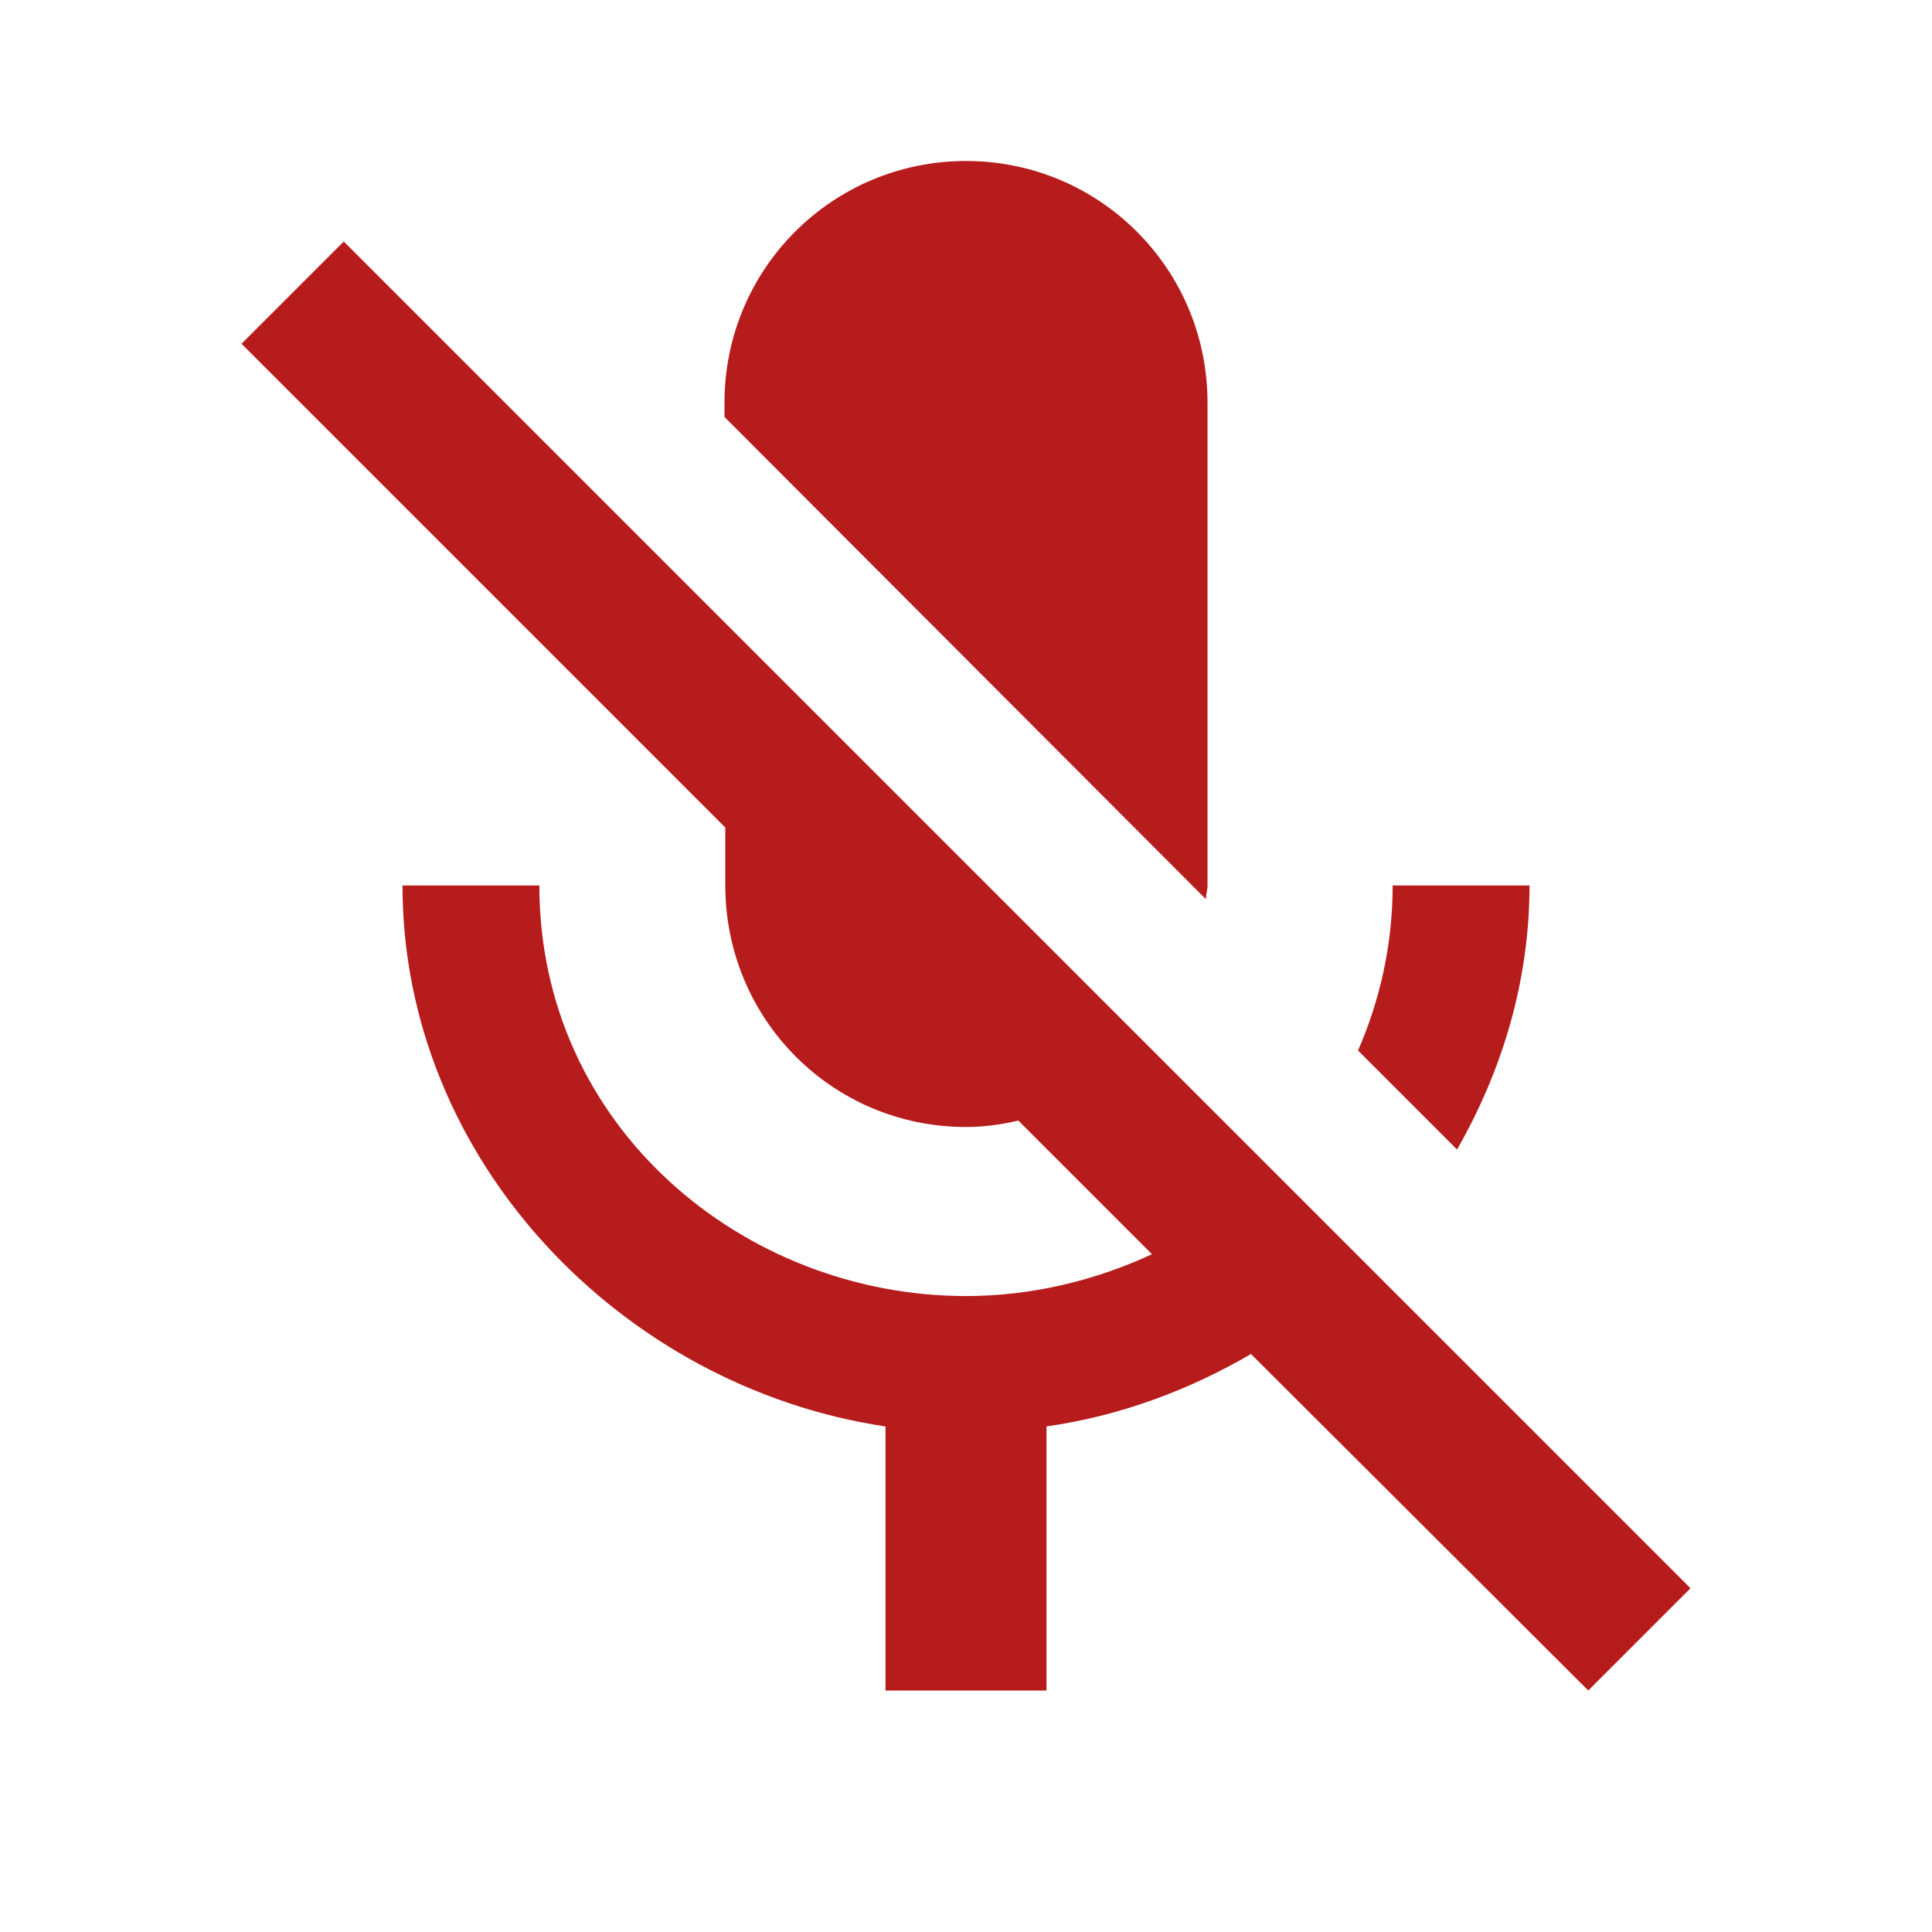
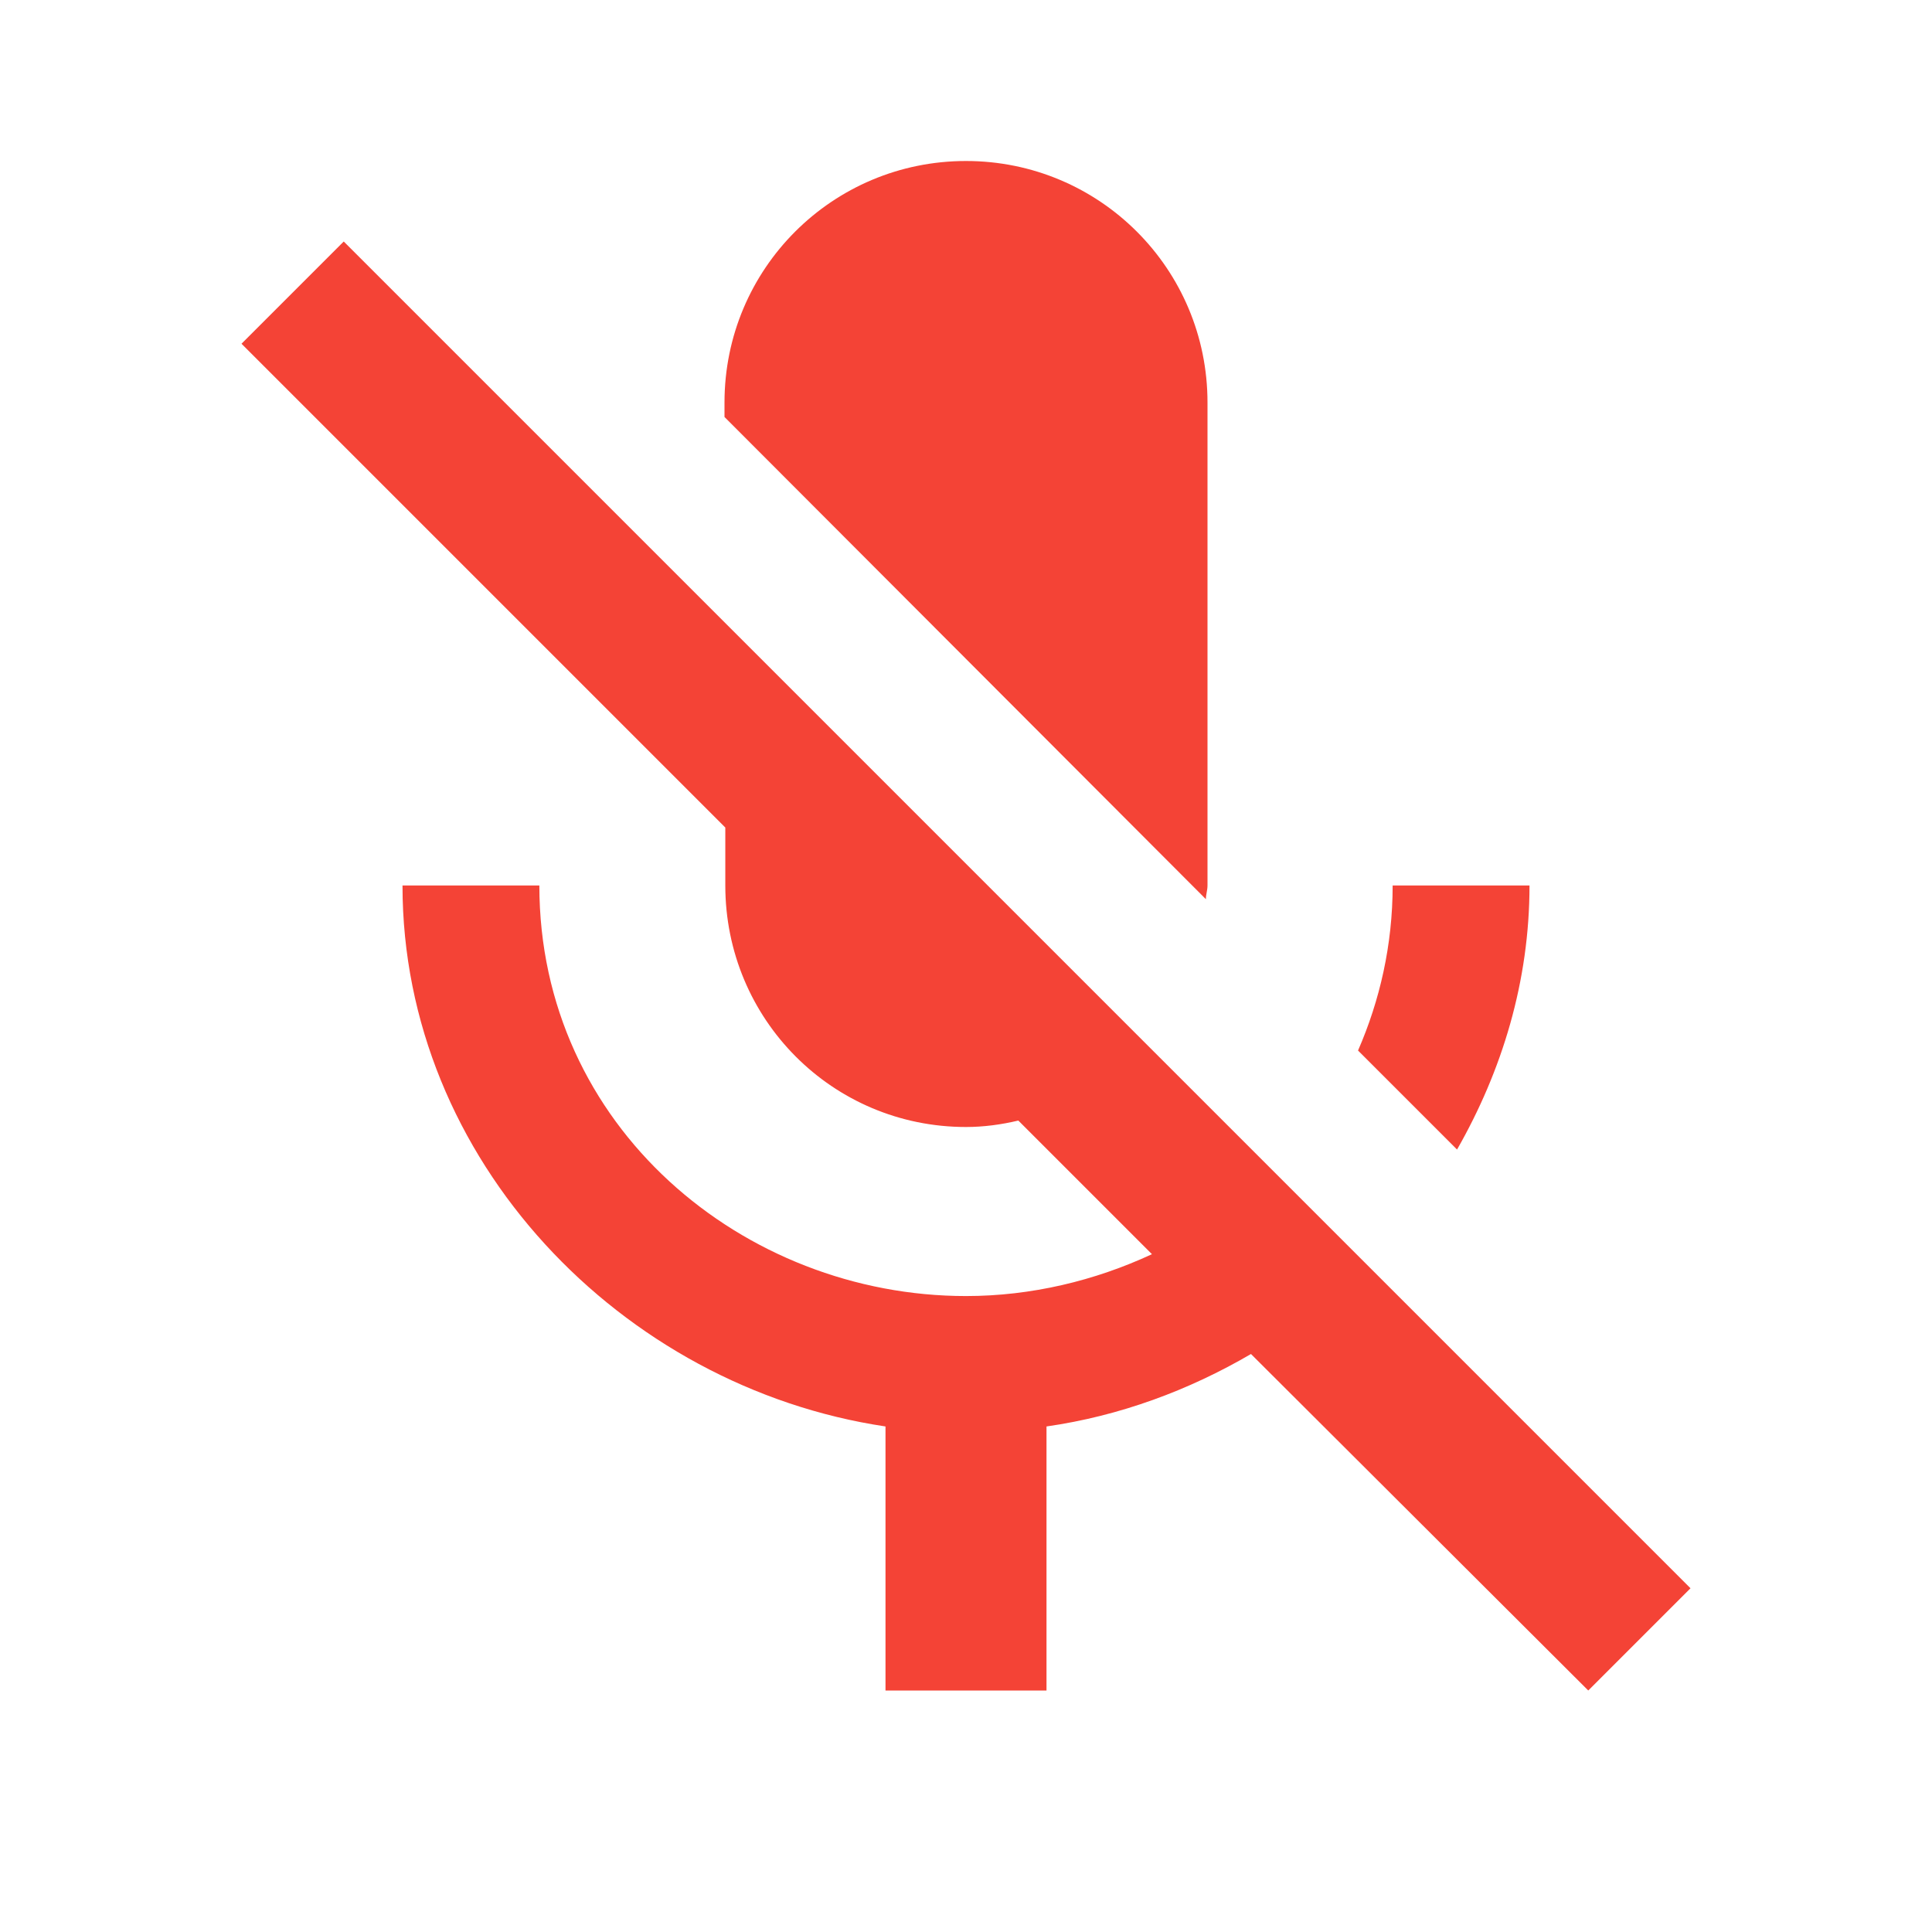
- <svg xmlns="http://www.w3.org/2000/svg" fill="#B71C1C" height="18" viewBox="0 0 24 24" width="18">
+ <svg xmlns="http://www.w3.org/2000/svg" fill="#F44336" height="18" viewBox="0 0 24 24" width="18">
  <path d="M0 0h24v24H0zm0 0h24v24H0z" fill="none" />
  <path d="M19 11h-1.7c0 .74-.16 1.43-.43 2.05l1.23 1.23c.56-.98.9-2.09.9-3.28zm-4.02.17c0-.06.02-.11.02-.17V5c0-1.66-1.34-3-3-3S9 3.34 9 5v.18l5.98 5.99zM4.27 3L3 4.27l6.01 6.01V11c0 1.66 1.33 3 2.99 3 .22 0 .44-.03.65-.08l1.66 1.66c-.71.33-1.5.52-2.31.52-2.76 0-5.3-2.1-5.3-5.1H5c0 3.41 2.72 6.23 6 6.72V21h2v-3.28c.91-.13 1.77-.45 2.54-.9L19.73 21 21 19.73 4.27 3z" />
</svg>
